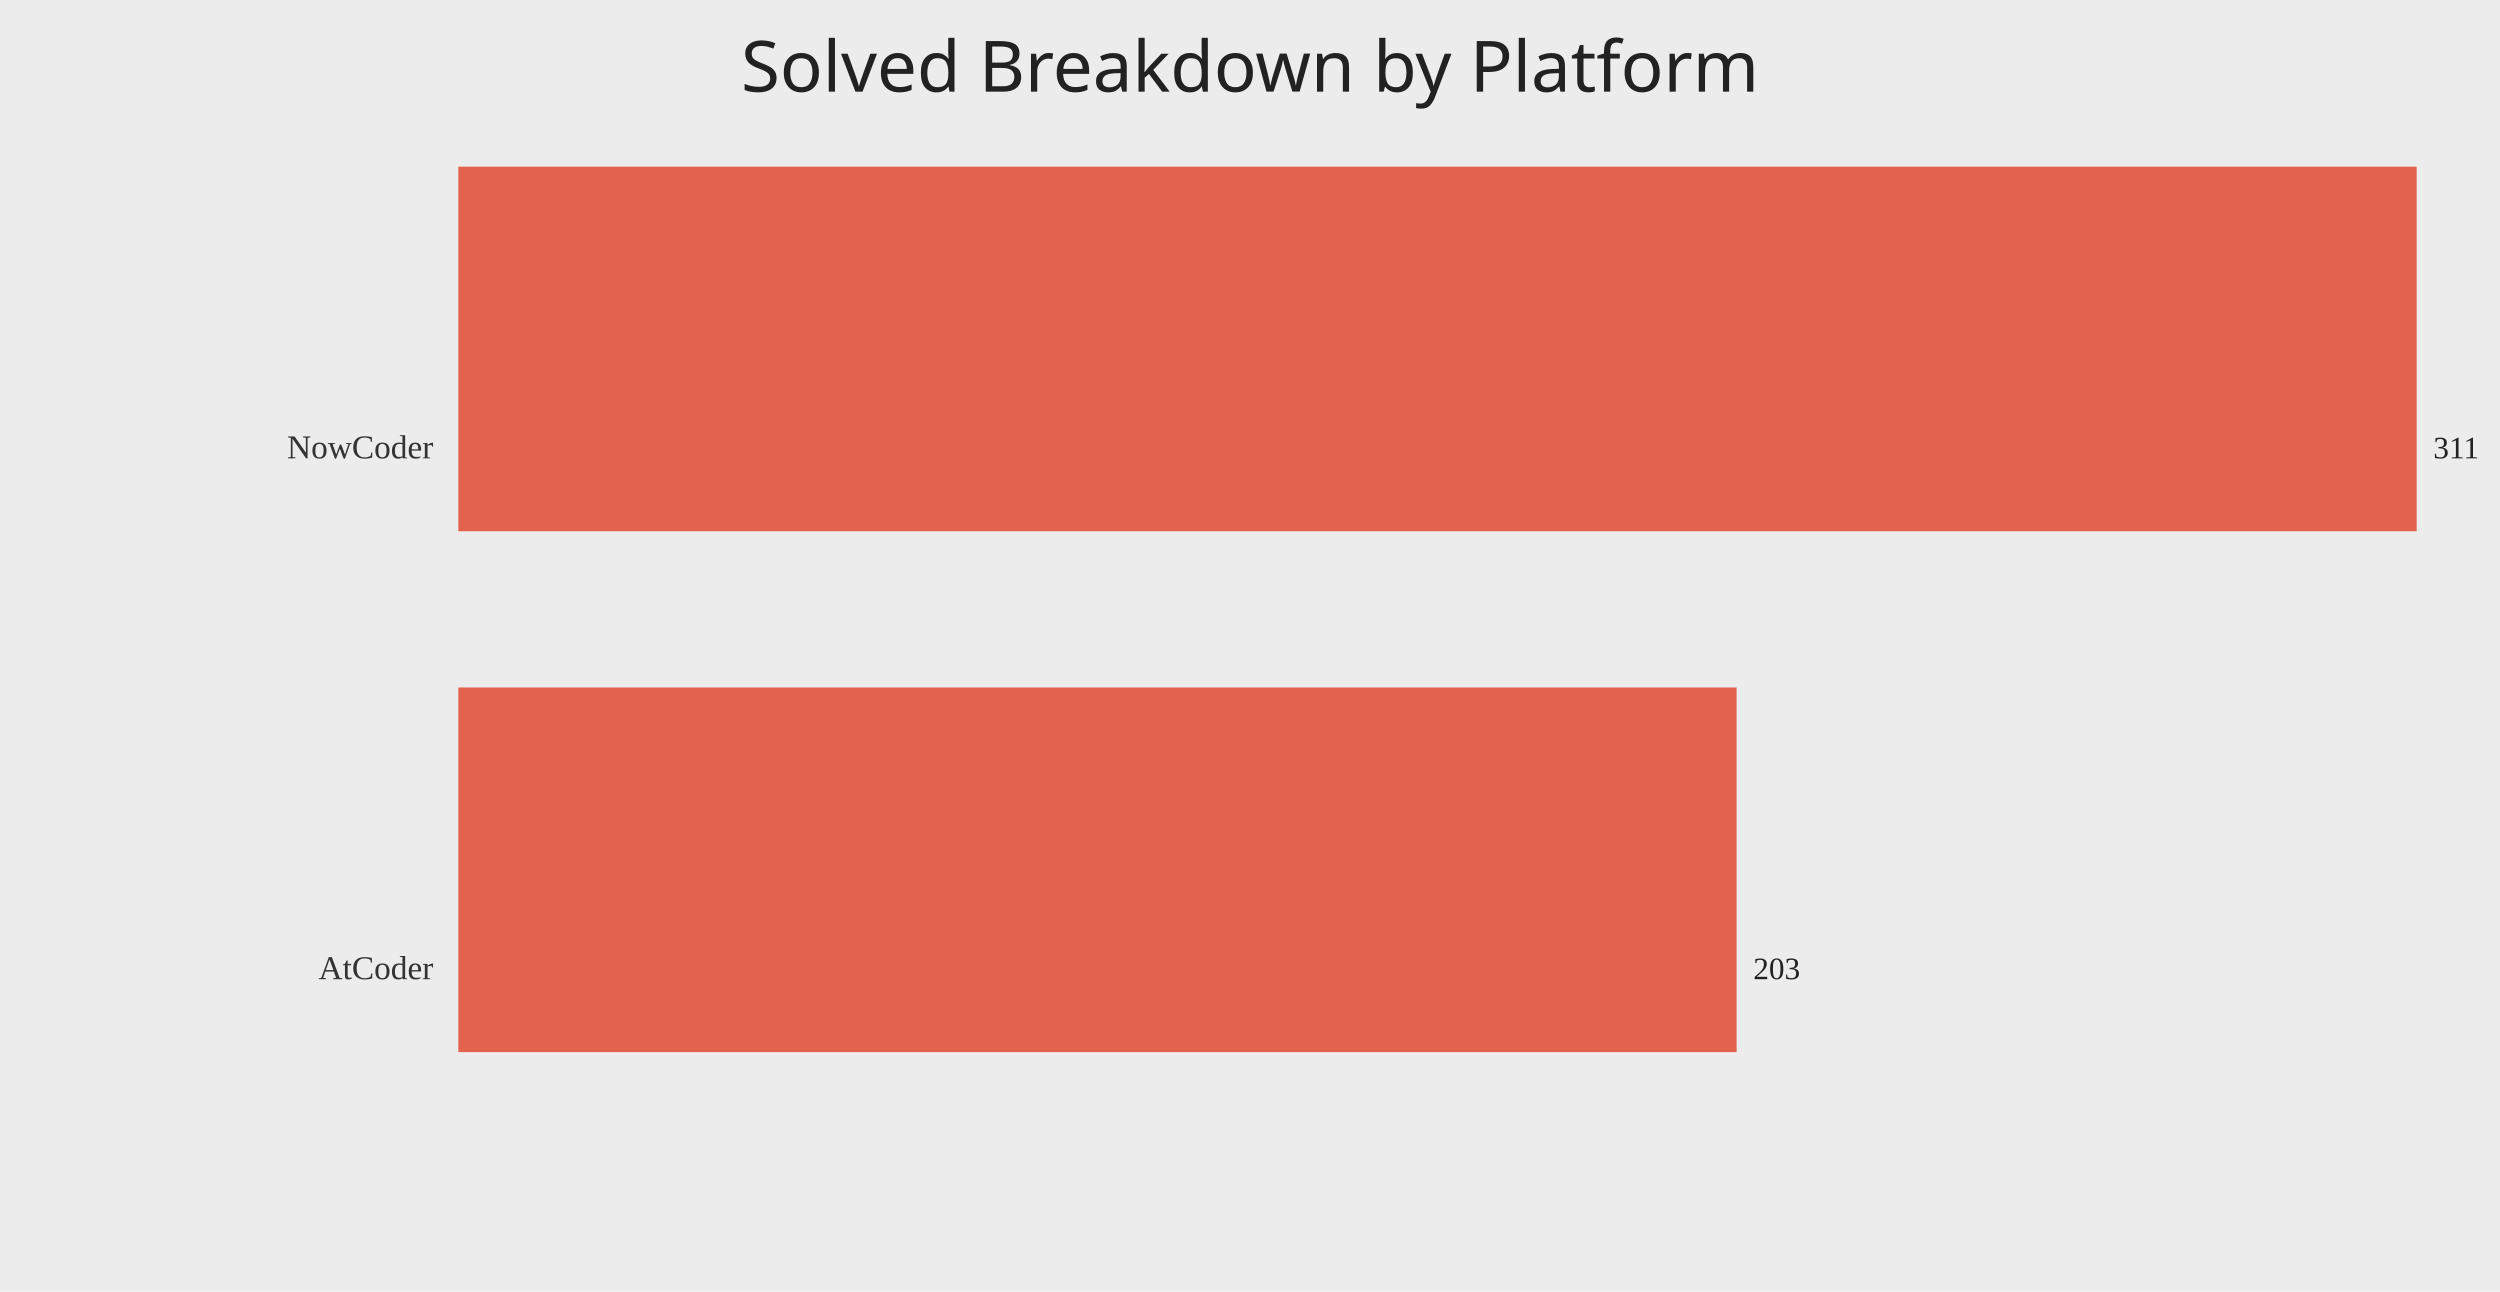
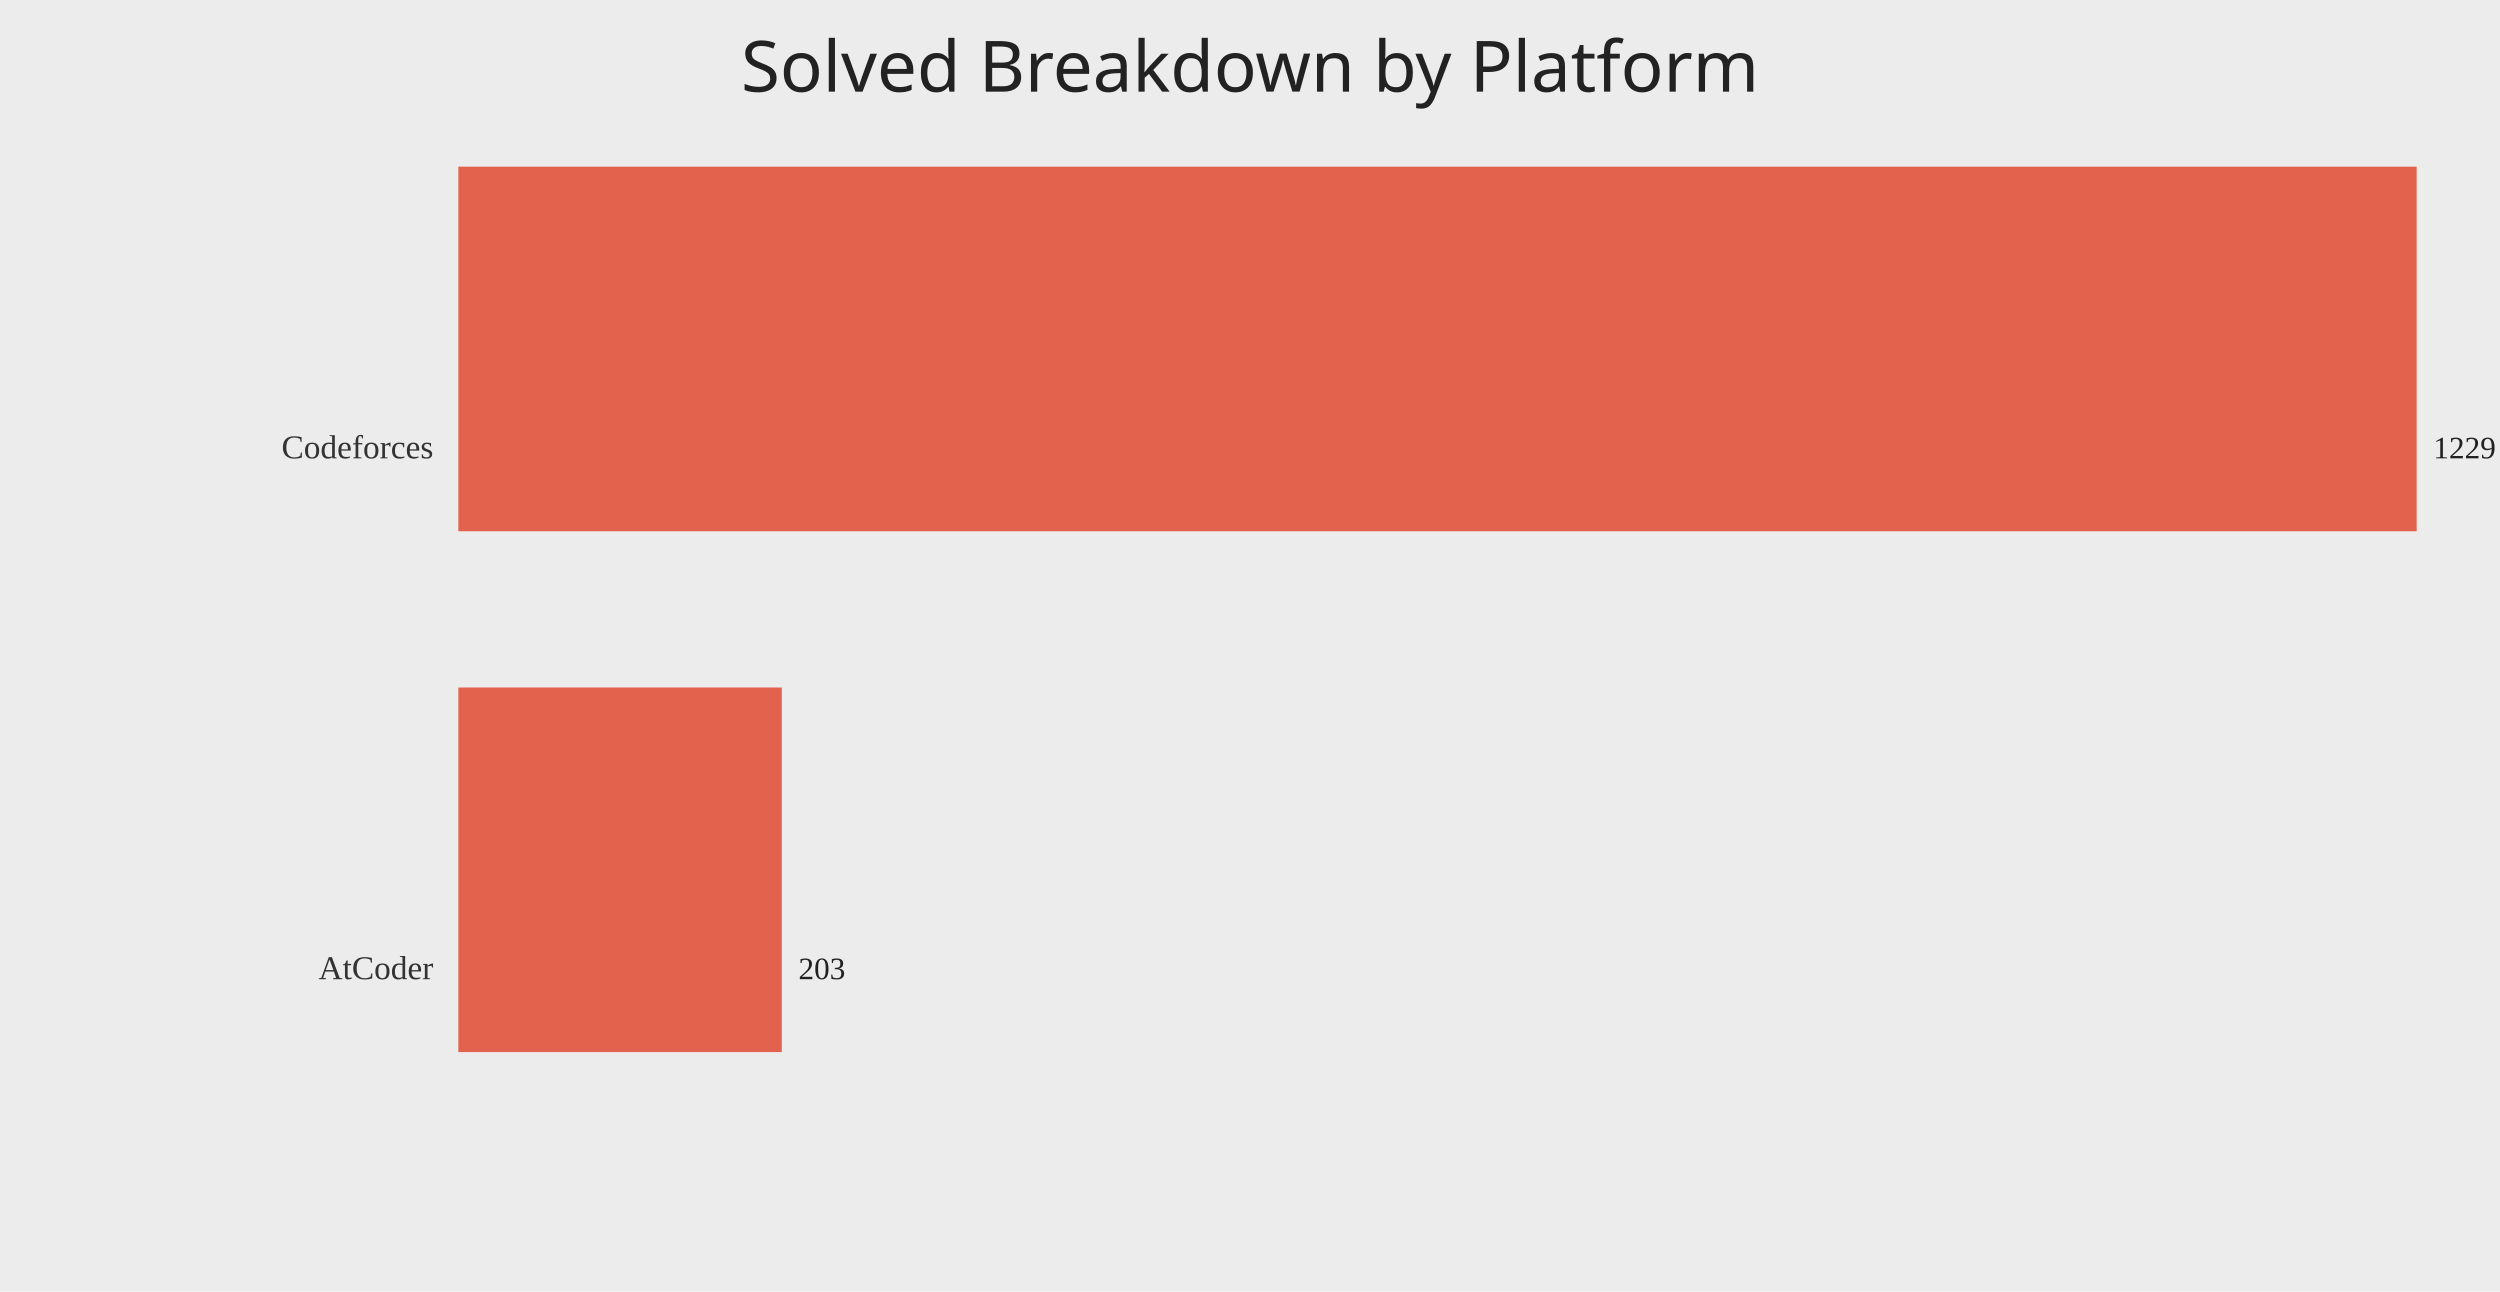
<svg xmlns="http://www.w3.org/2000/svg" width="1200" height="620">
  <rect width="100%" height="100%" fill="#ececec" />
  <text x="50%" y="44" text-anchor="middle" fill="#222" font-size="34" font-family="Comic Sans MS, Segoe UI">Solved Breakdown by Platform</text>
-   <text x="208" y="220.00" text-anchor="end" fill="#333" font-size="16">NowCoder</text>
+   <text x="208" y="220.00" text-anchor="end" fill="#333" font-size="16">Codeforces</text>
  <rect x="220" y="80.00" width="940.00" height="175.00" fill="#e24a33" opacity="0.85" />
-   <text x="1168.00" y="220.00" fill="#222" font-size="15">311</text>
+   <text x="1168.00" y="220.00" fill="#222" font-size="15">1229</text>
  <text x="208" y="470.00" text-anchor="end" fill="#333" font-size="16">AtCoder</text>
-   <rect x="220" y="330.00" width="613.57" height="175.00" fill="#e24a33" opacity="0.85" />
-   <text x="841.57" y="470.00" fill="#222" font-size="15">203</text>
+   <rect x="220" y="330.00" width="155.26" height="175.00" fill="#e24a33" opacity="0.85" />
+   <text x="383.26" y="470.00" fill="#222" font-size="15">203</text>
</svg>
